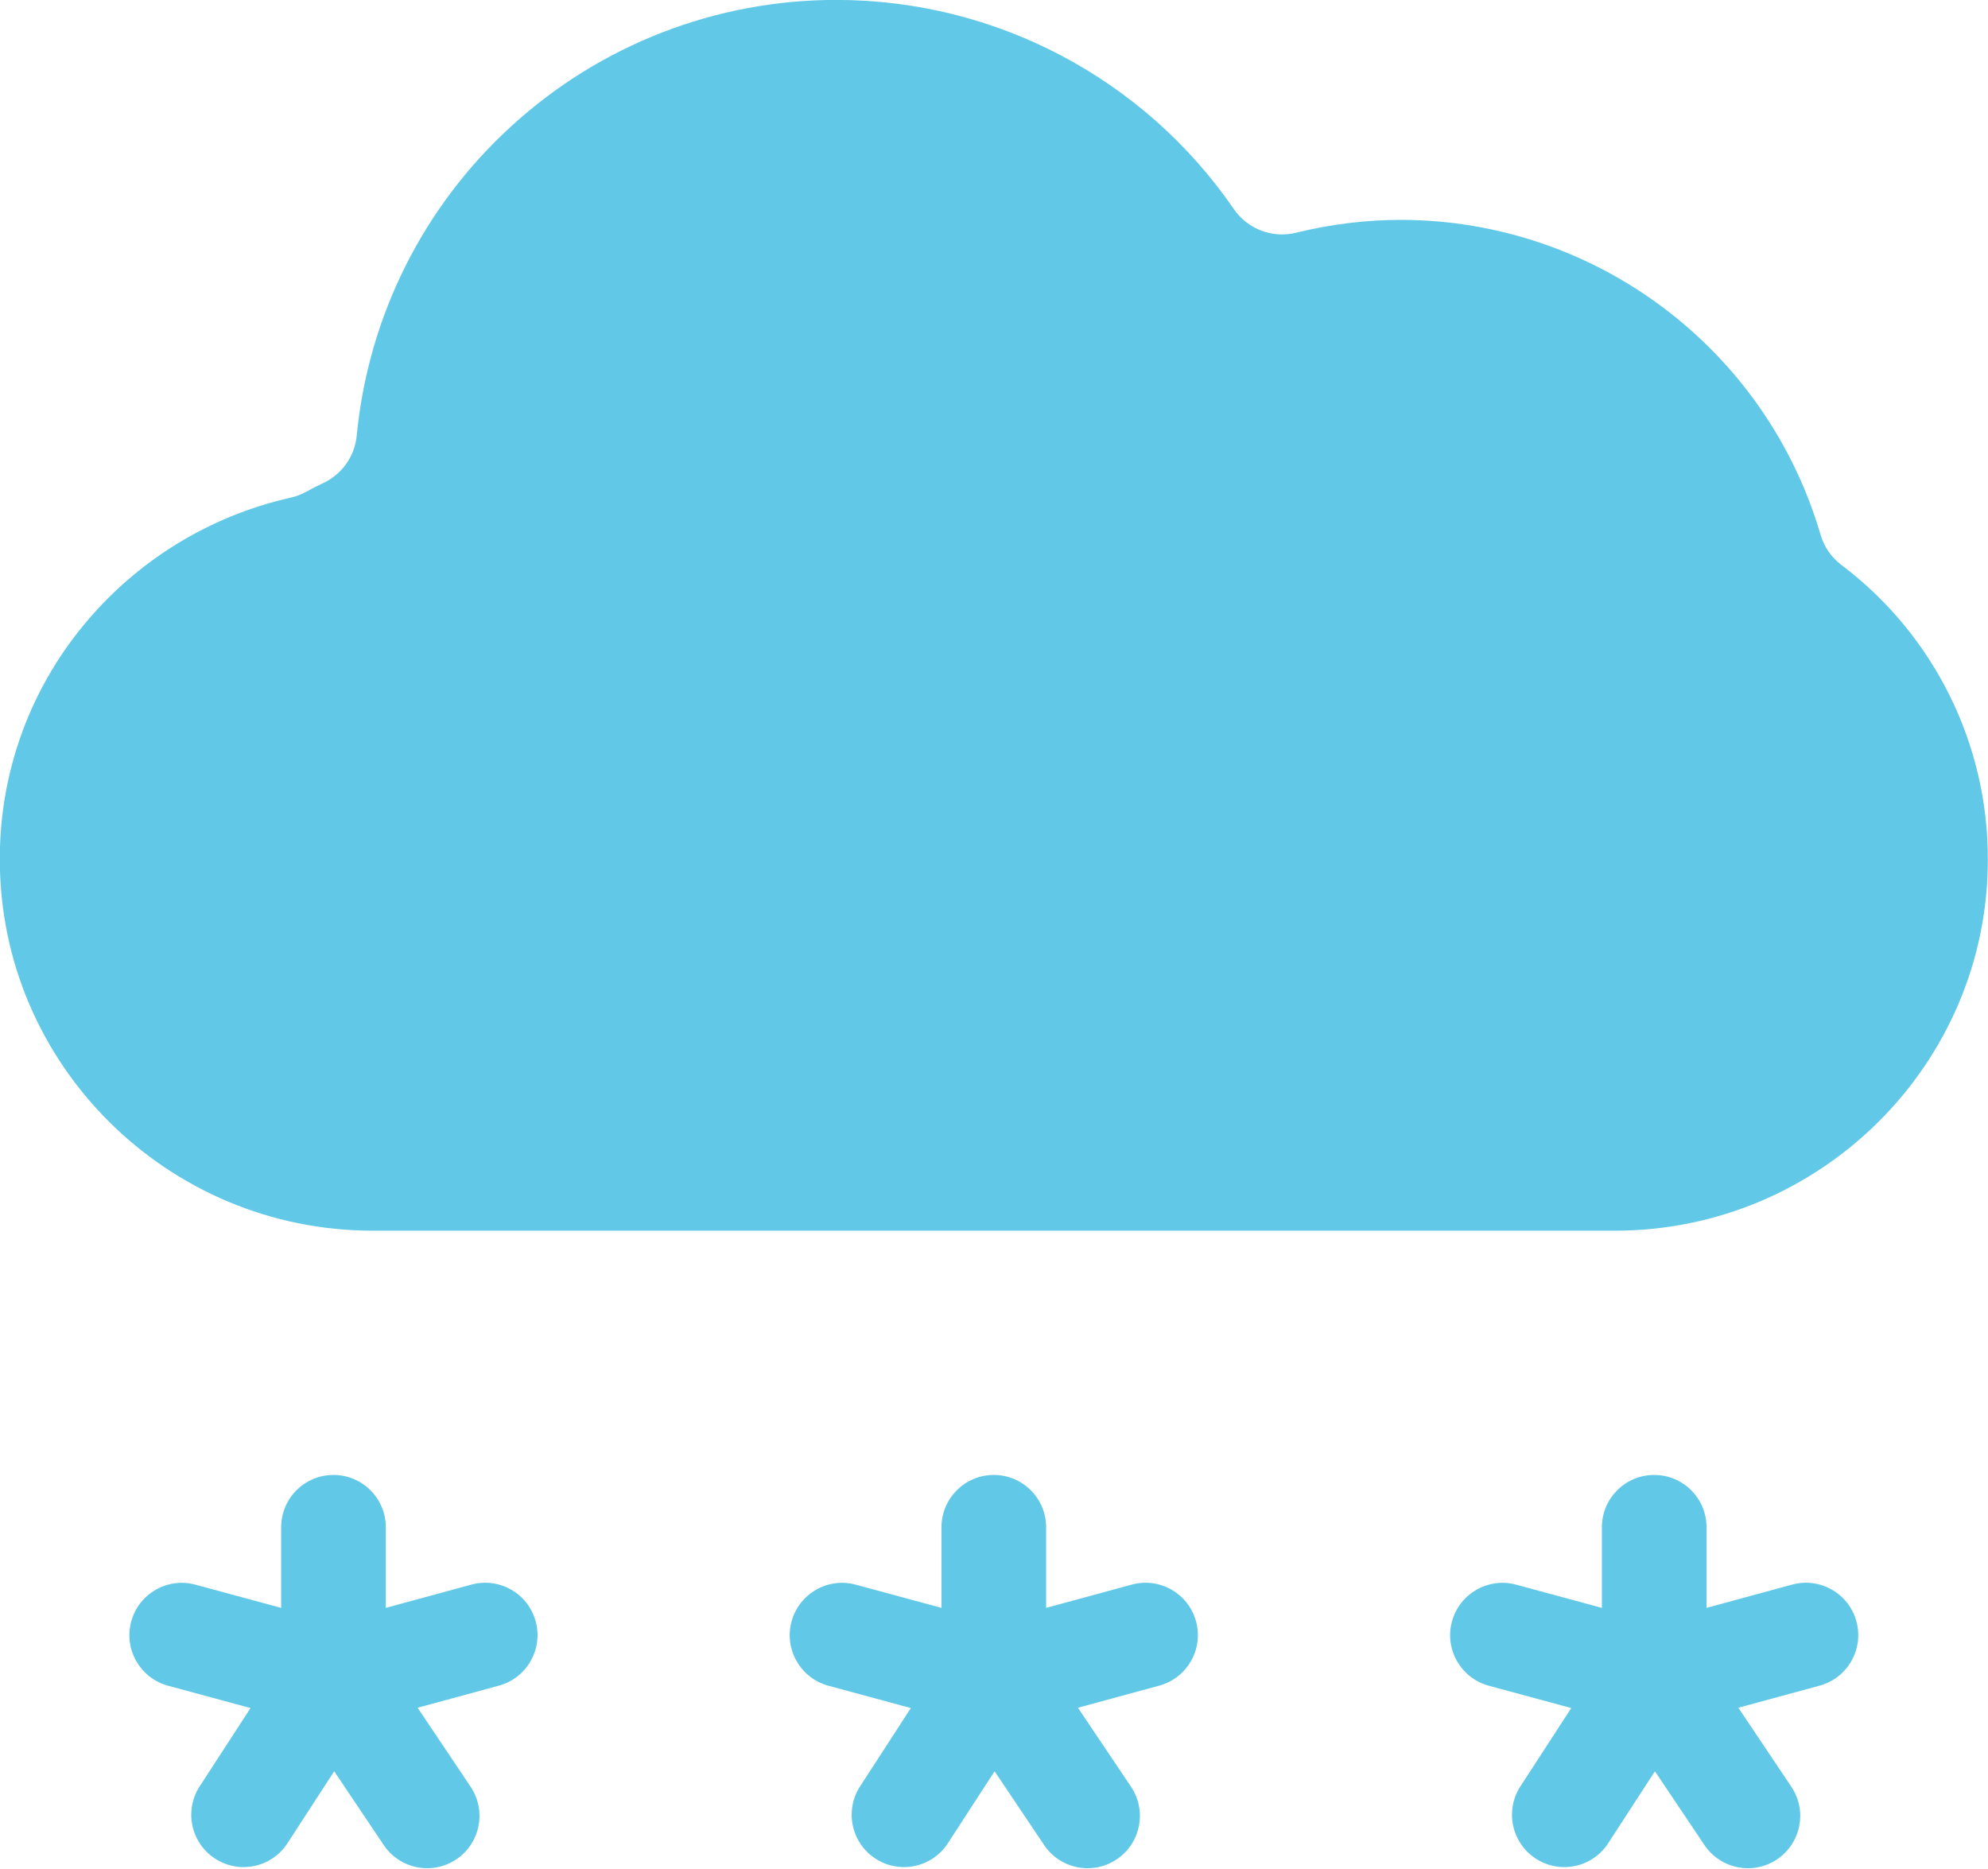
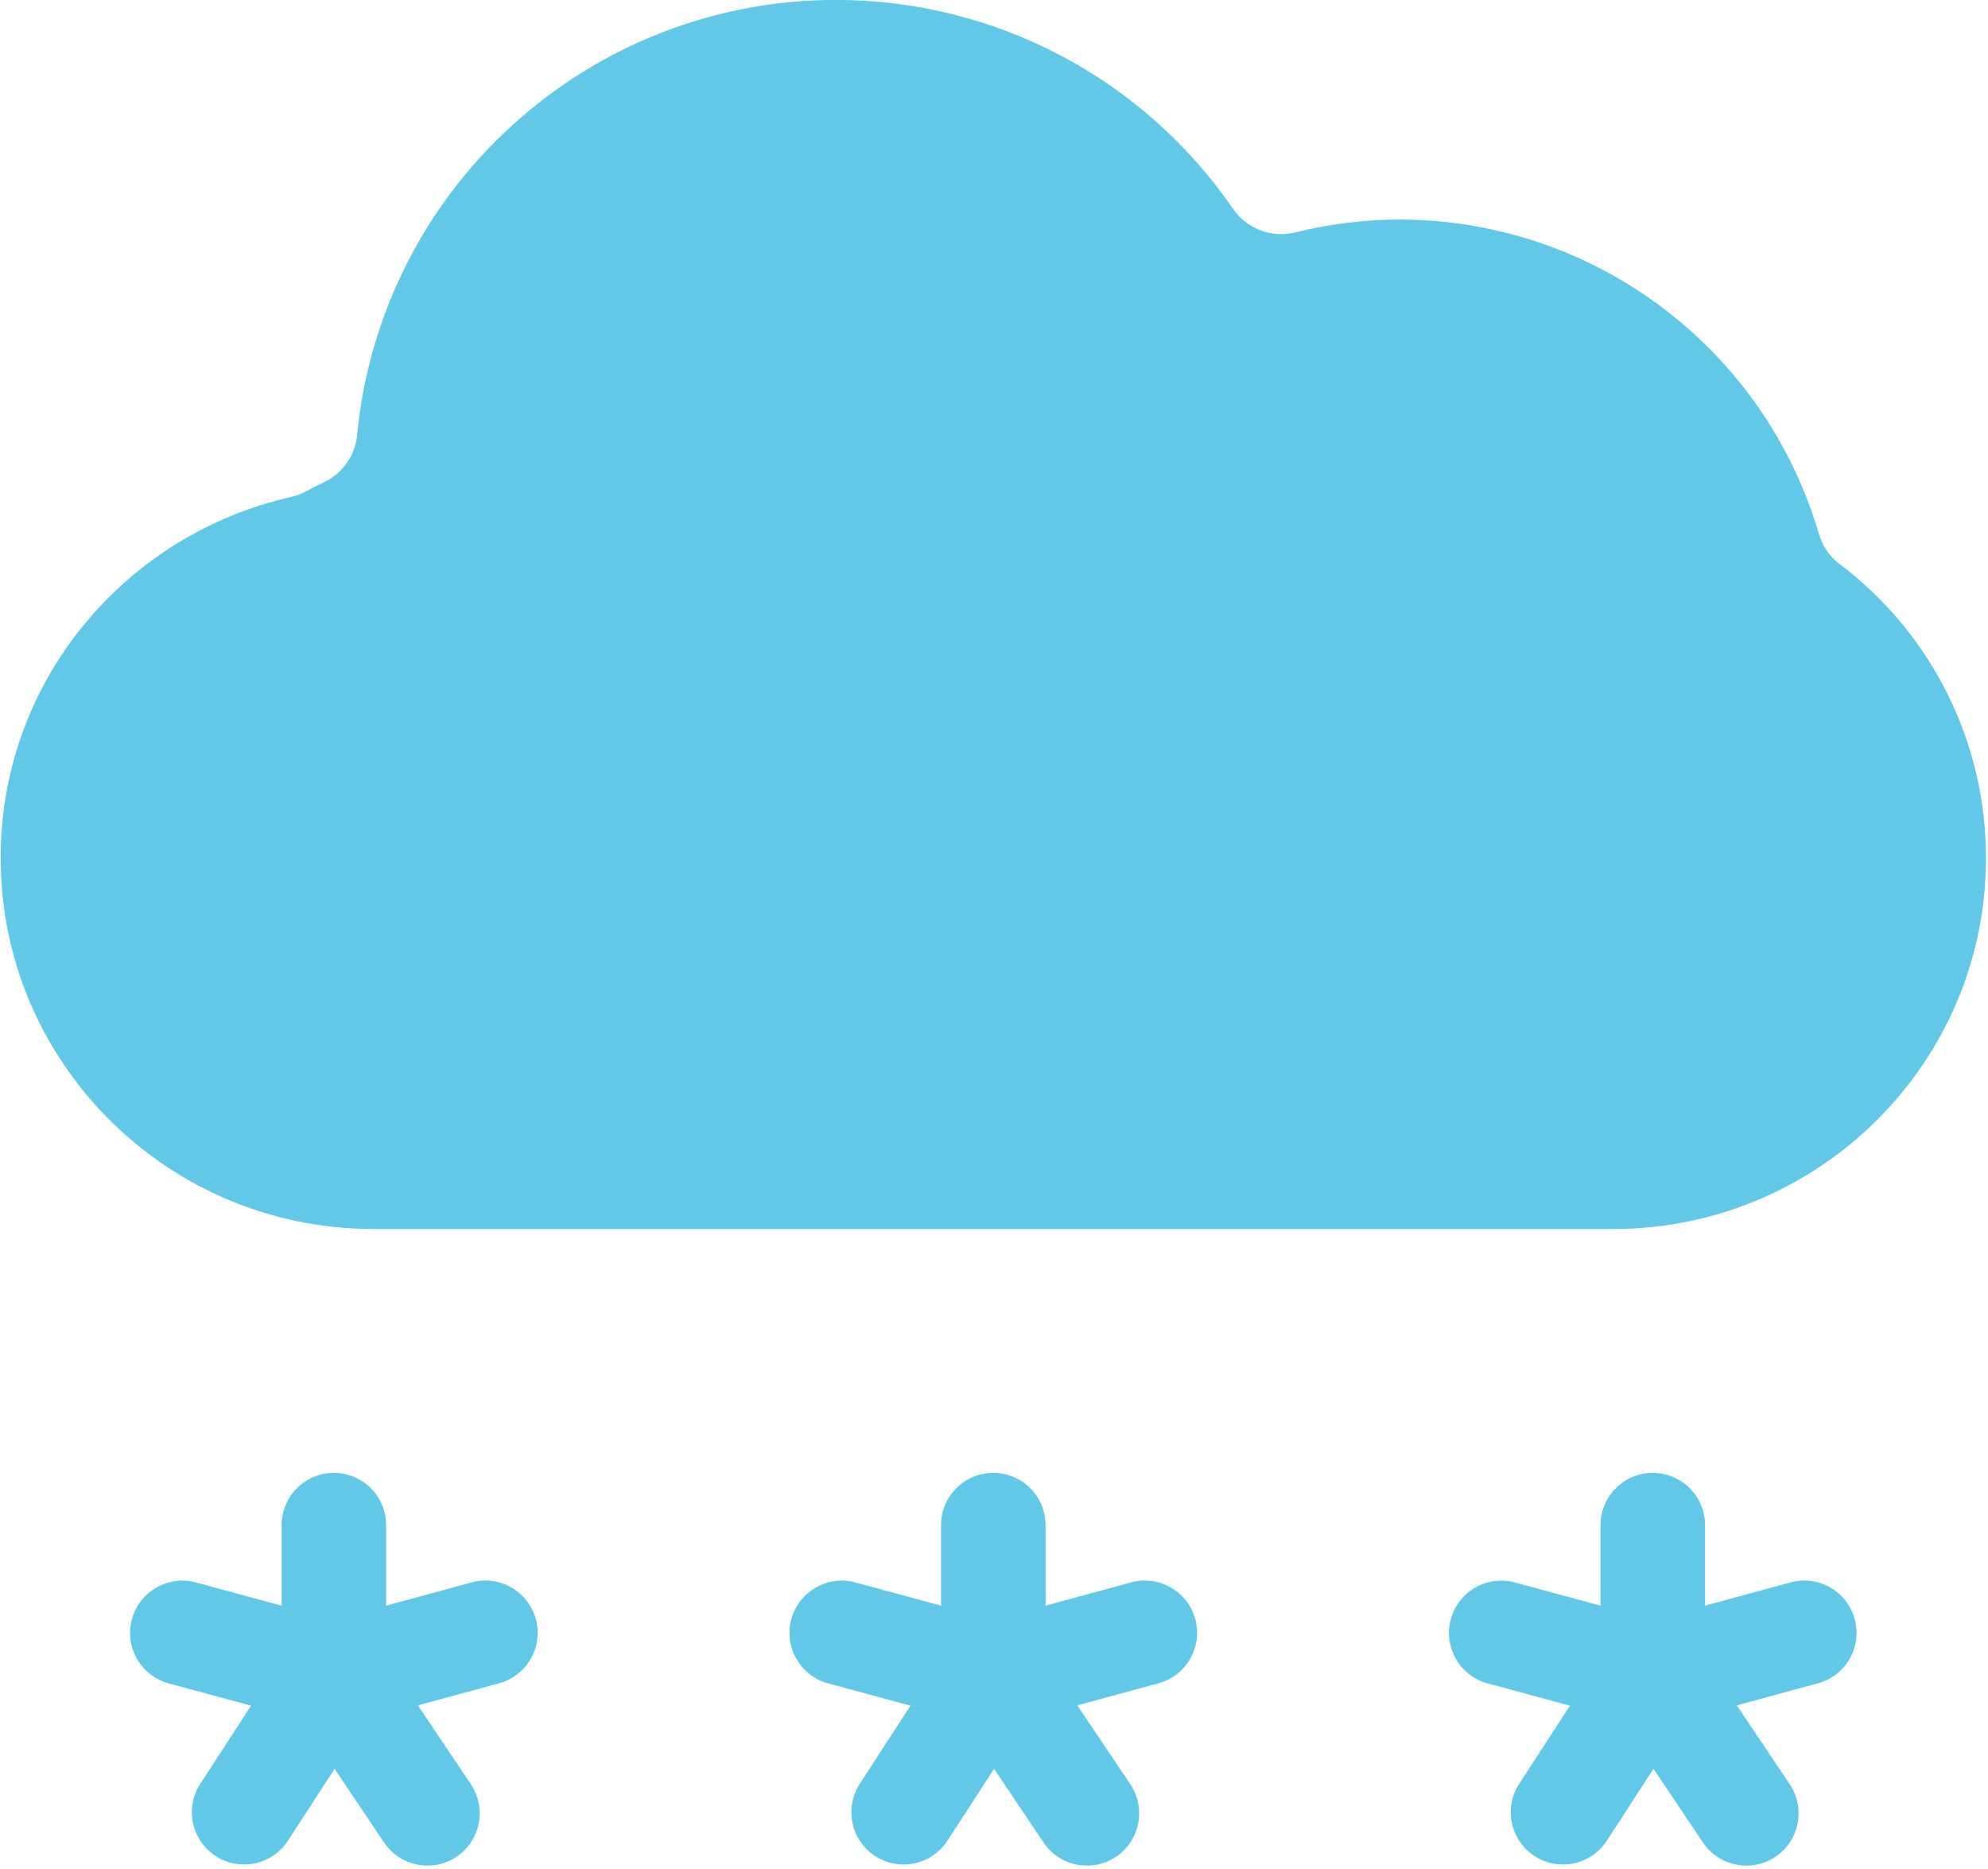
- <svg xmlns="http://www.w3.org/2000/svg" width="251.87" height="236.67">
+ <svg xmlns="http://www.w3.org/2000/svg" width="251.87" height="236.67" viewBox="0 0 252 237">
  <g fill="#61c9e7">
    <path d="M233.28 71.56a7.43 7.43 0 01-2.63-3.85 55.5 55.5 0 00-53.08-39.86c-4.5 0-9 .55-13.35 1.63-3 .74-6.15-.45-7.9-3A61.1 61.1 0 00105.99-.01 60.88 60.88 0 0064.8 15.97a60.87 60.87 0 00-19.6 39.2 7.43 7.43 0 01-4.2 6c-.73.34-1.47.72-2.2 1.12-.62.34-1.28.6-1.97.75a47.48 47.48 0 00-26.36 16.3A46.3 46.3 0 00-.02 108.9c0 25.91 21.2 47 47.26 47h157.34c26.06 0 47.27-21.09 47.27-47a46.6 46.6 0 00-18.56-37.34M42.25 186.84a6.63 6.63 0 00-6.63 6.63v10.21l-10.86-2.94a6.63 6.63 0 10-3.47 12.8l10.45 2.83-6.32 9.73a6.63 6.63 0 1011.12 7.21l5.8-8.93 6.28 9.35a6.62 6.62 0 1011-7.4l-6.71-10 10.3-2.8a6.63 6.63 0 10-3.48-12.8l-10.85 2.95v-10.21a6.63 6.63 0 00-6.63-6.63M125.91 186.84a6.63 6.63 0 00-6.63 6.63v10.21l-10.86-2.94a6.63 6.63 0 10-3.47 12.8l10.45 2.83-6.31 9.73a6.63 6.63 0 1011.12 7.21l5.8-8.93 6.28 9.35a6.62 6.62 0 1011-7.4l-6.72-10 10.3-2.8a6.63 6.63 0 00-3.47-12.8l-10.86 2.95v-10.21a6.63 6.63 0 00-6.63-6.63M209.58 186.84a6.63 6.63 0 00-6.63 6.63v10.21l-10.86-2.94a6.63 6.63 0 10-3.47 12.8l10.45 2.83-6.32 9.73a6.63 6.63 0 1011.12 7.21l5.8-8.93 6.28 9.35a6.62 6.62 0 1011-7.4l-6.71-10 10.3-2.8a6.63 6.63 0 10-3.48-12.8l-10.85 2.95v-10.21a6.63 6.63 0 00-6.63-6.63" />
  </g>
</svg>
